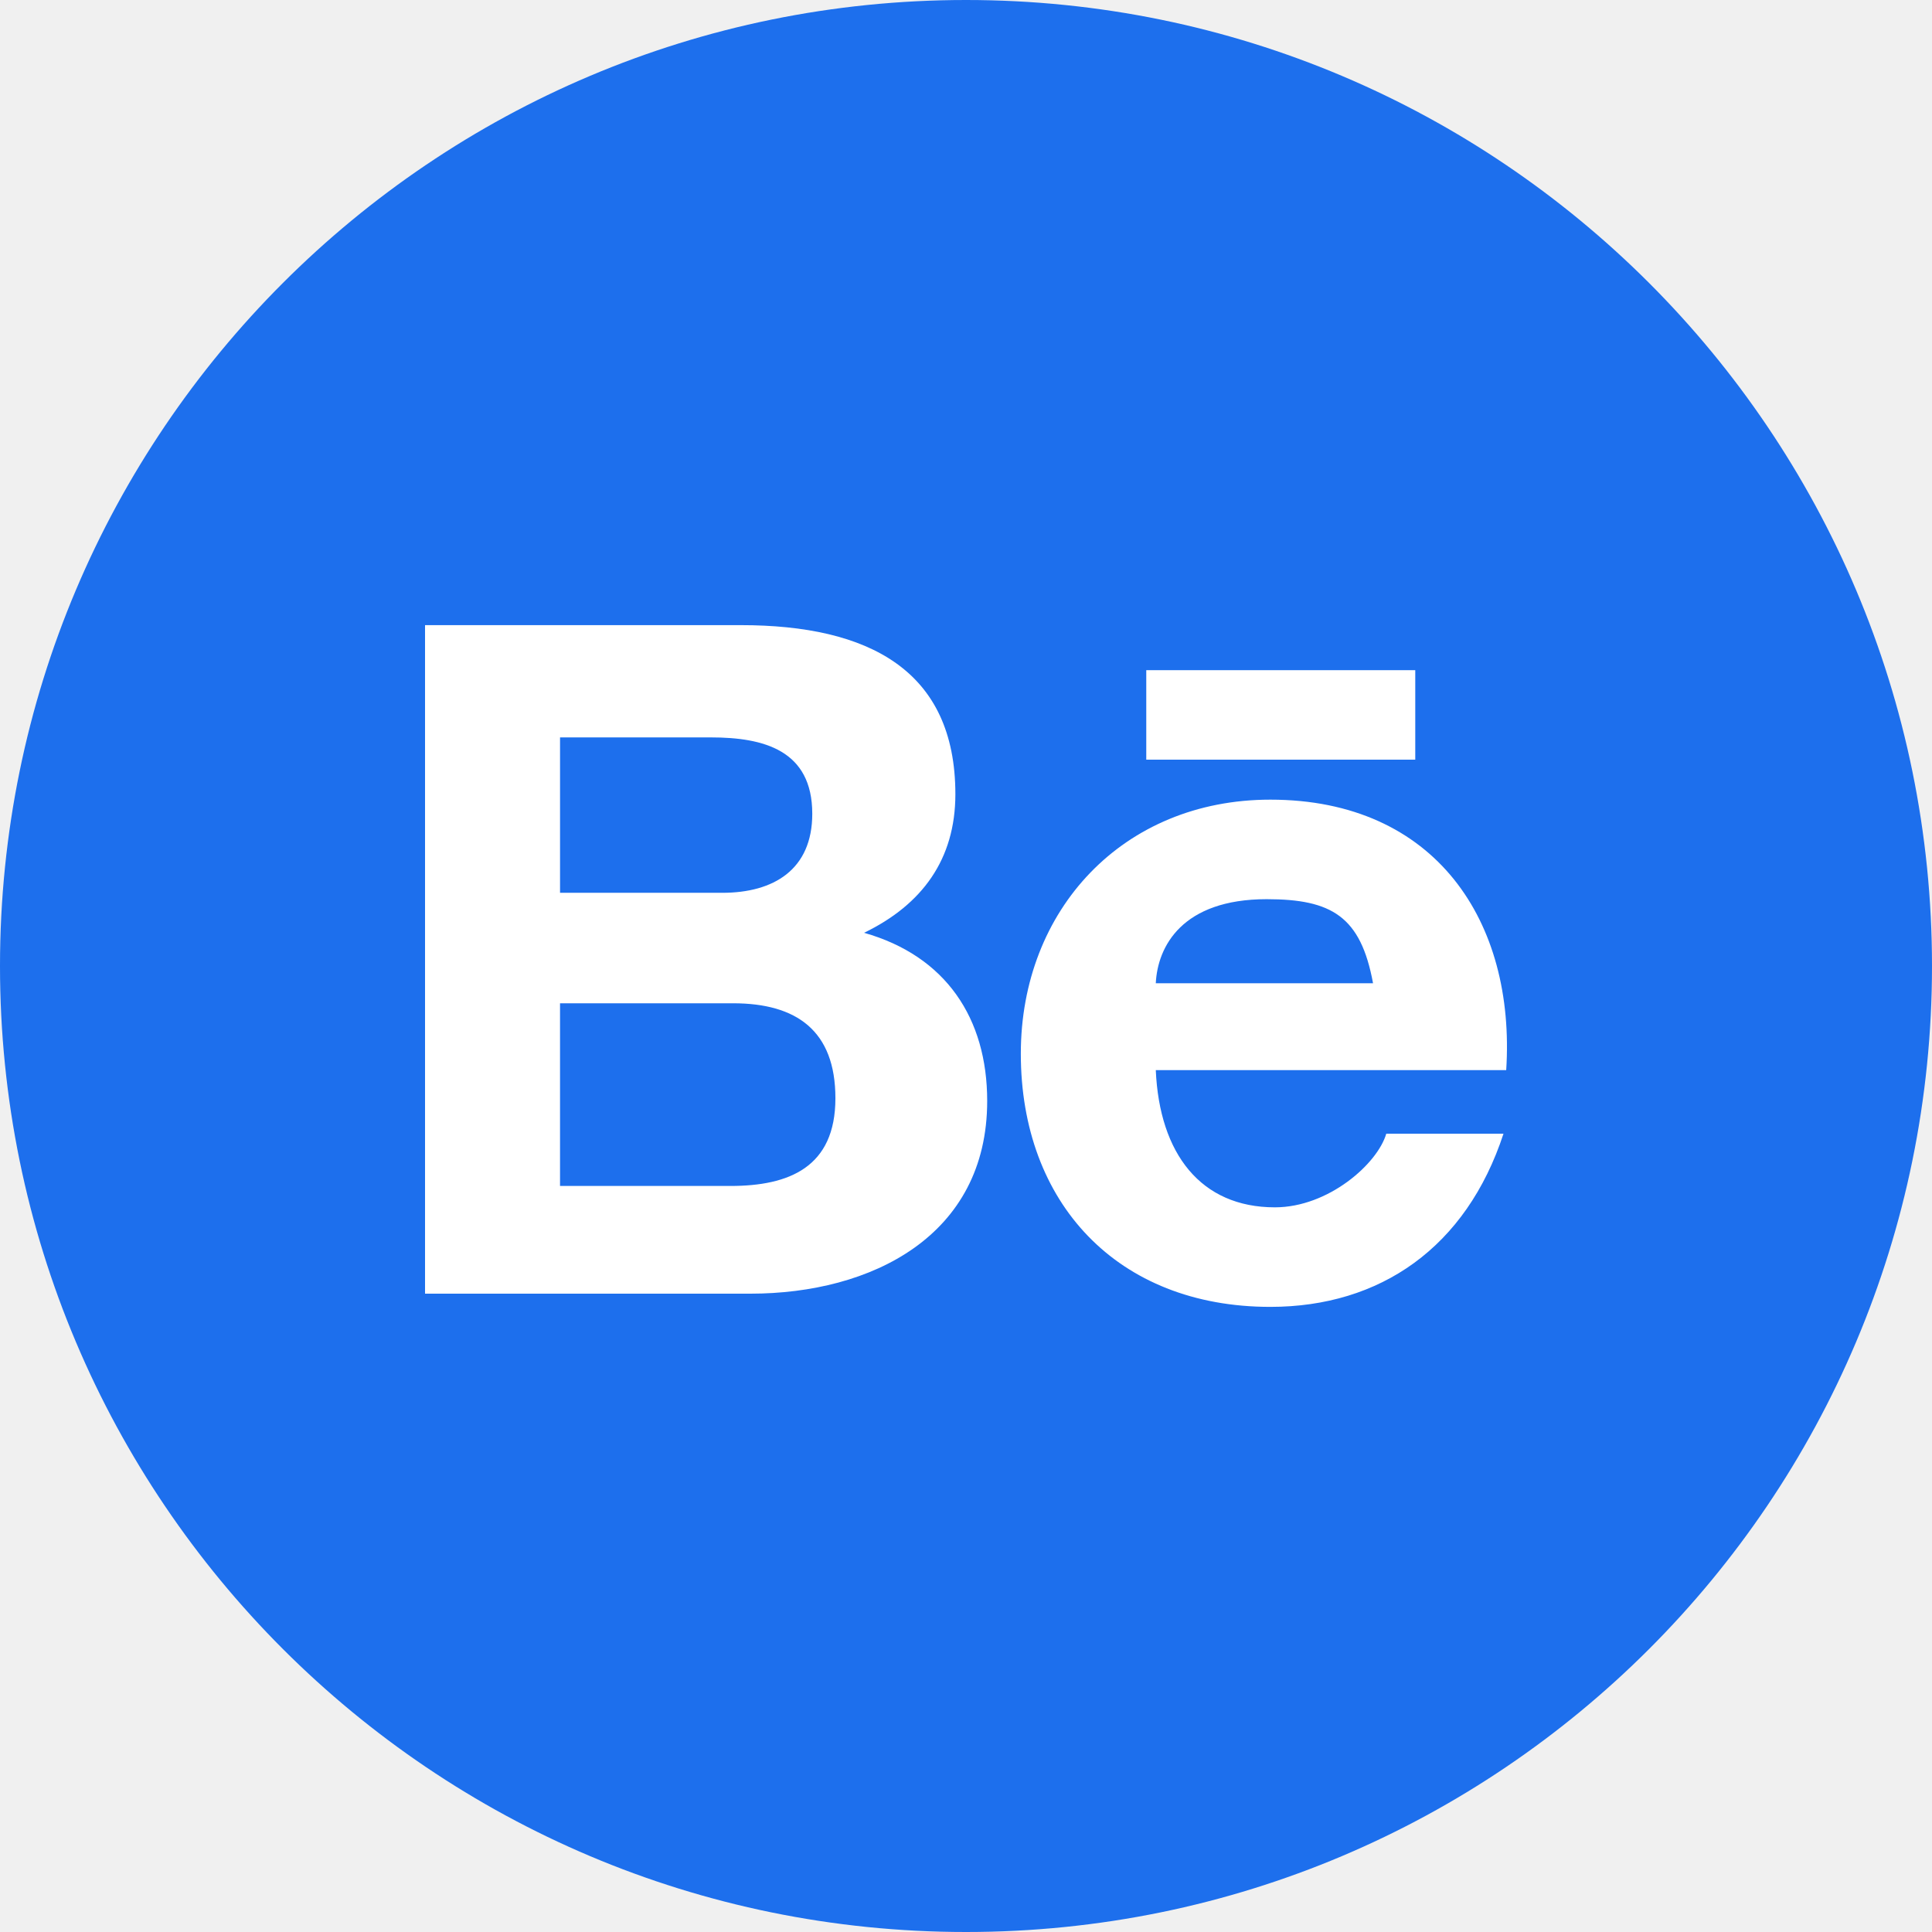
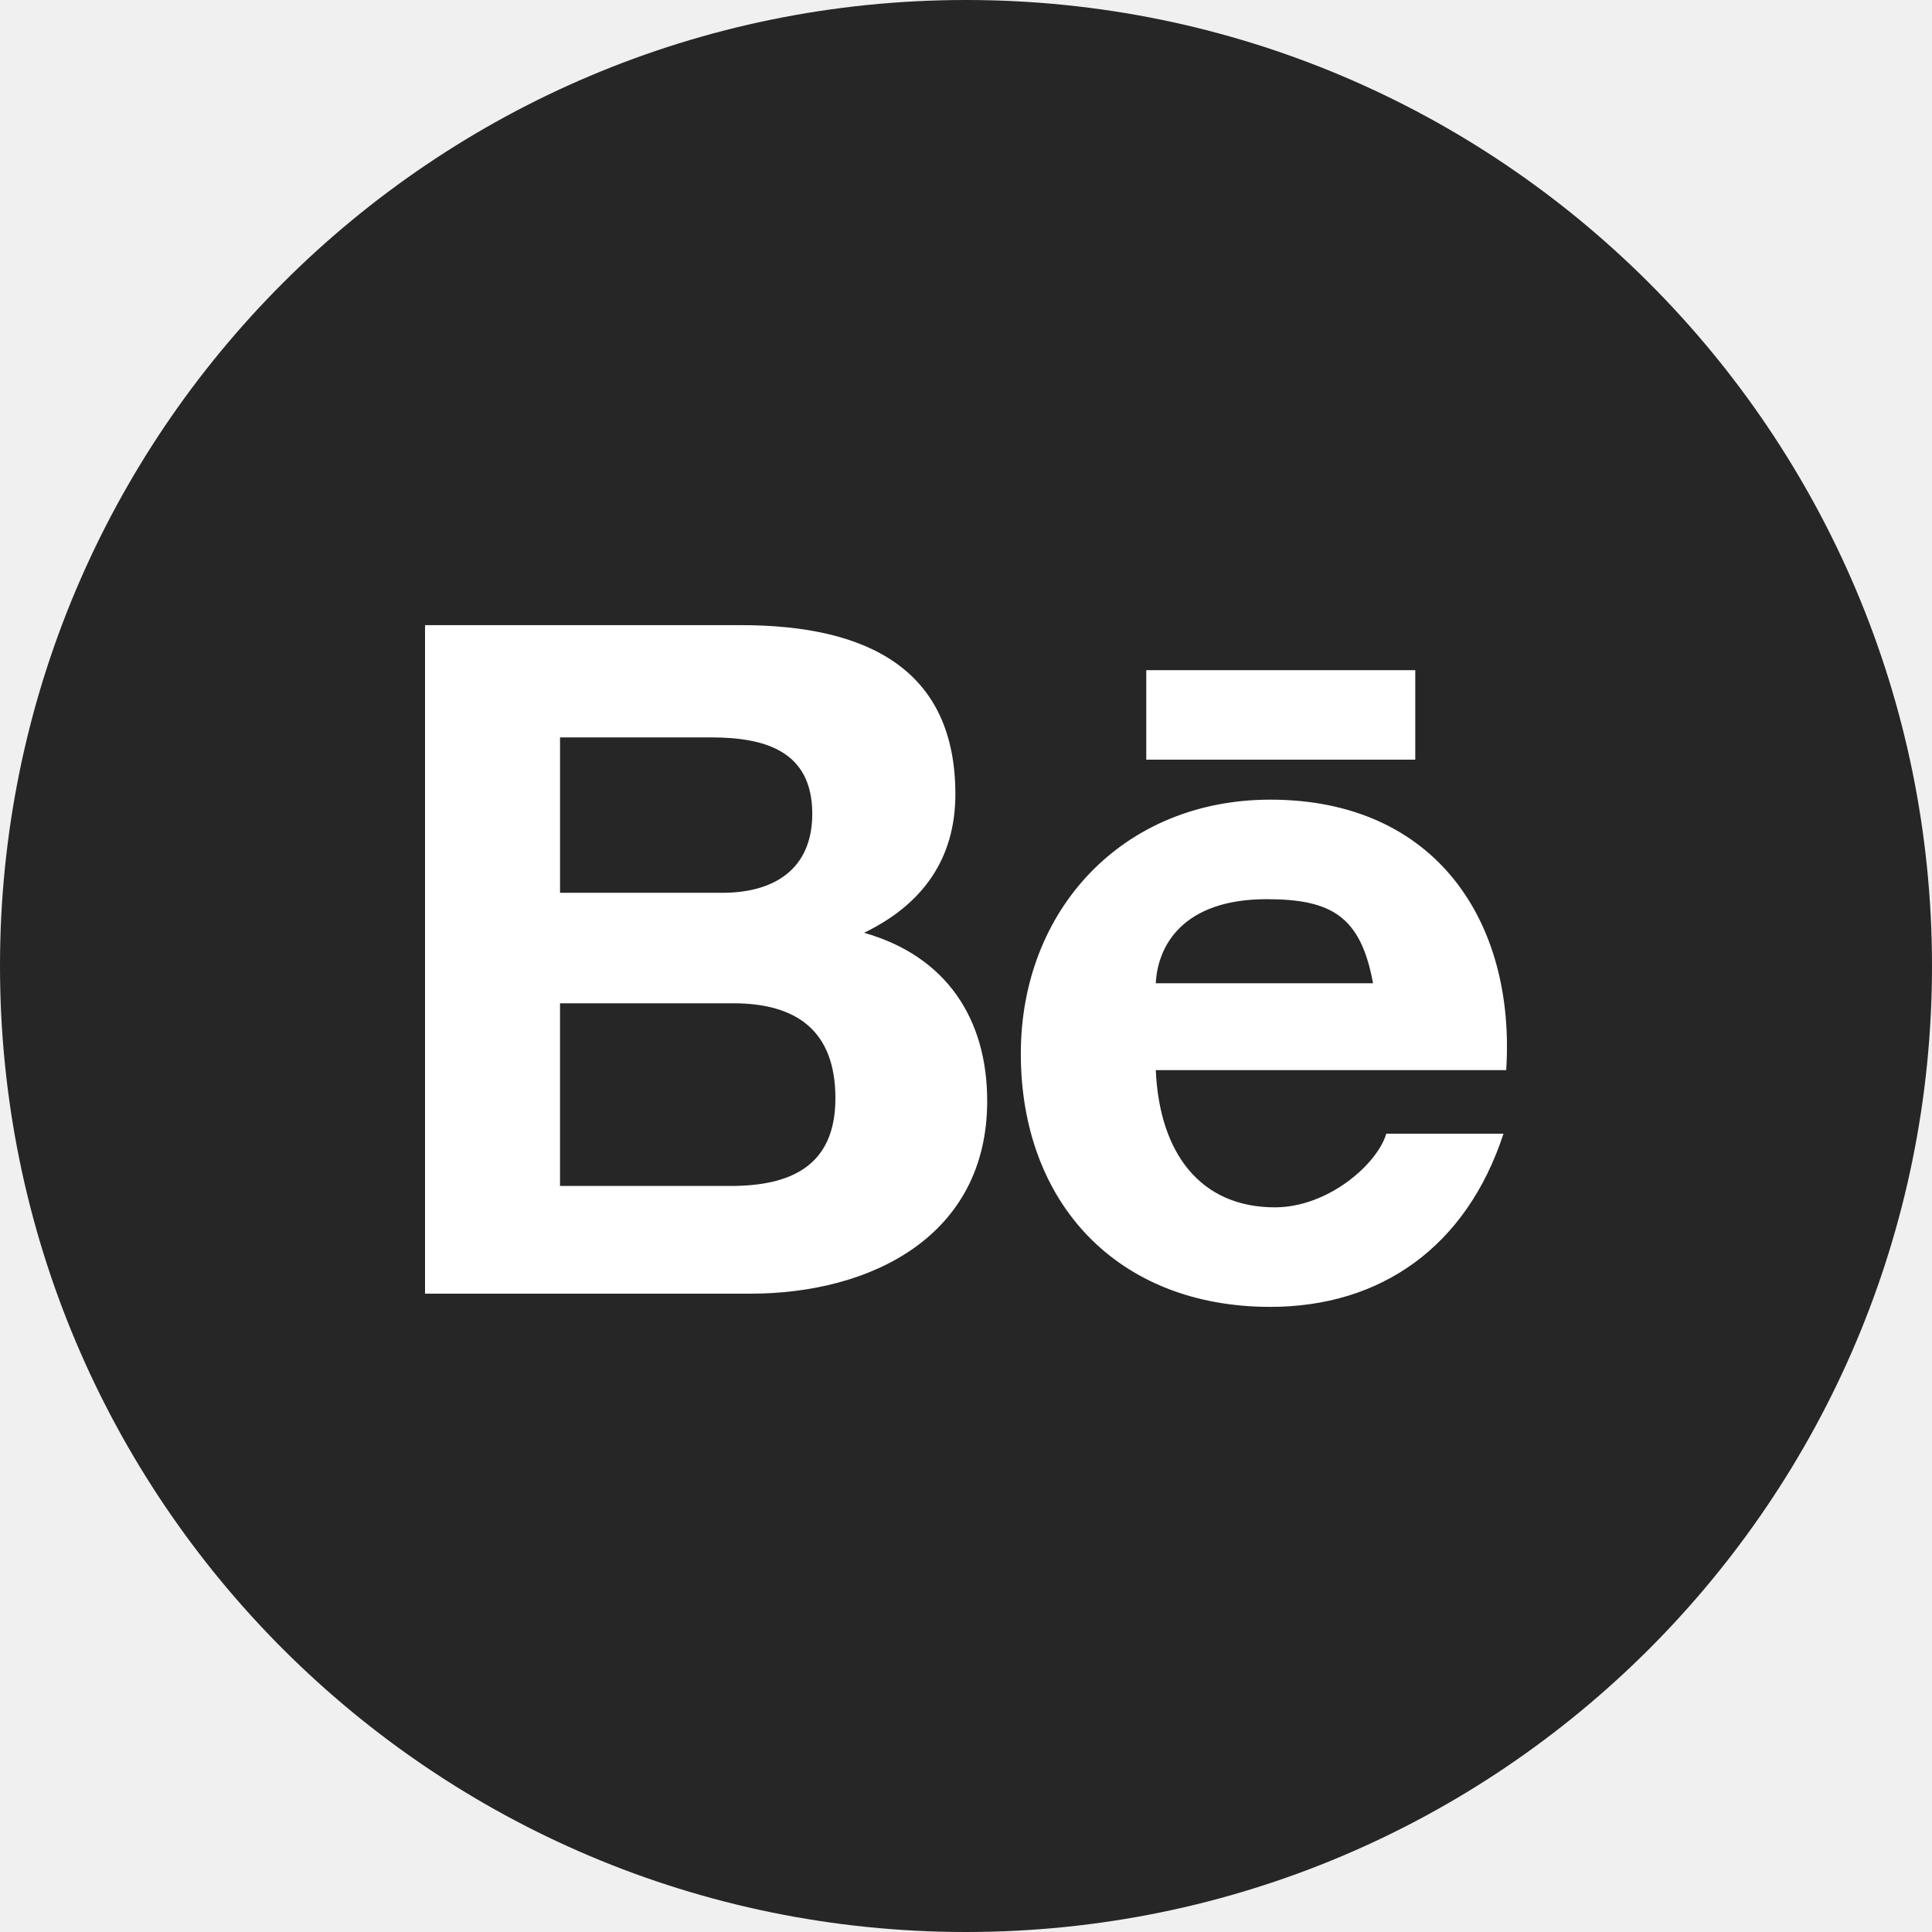
<svg xmlns="http://www.w3.org/2000/svg" version="1.1" id="Behance" x="0px" y="0px" viewBox="0 0 128 128" enable-background="new 0 0 128 128" xml:space="preserve">
  <g>
-     <circle id="behance-back" fill="#1D6FED" cx="64" cy="64" r="64" />
+     <circle id="behance-back" fill="#262626" cx="64" cy="64" r="64" />
    <path id="behance-behance" fill-rule="evenodd" clip-rule="evenodd" fill="#FFFFFF" d="M48.573,66.47H37.103v12.103h11.29   c3.881,0,6.955-1.236,6.955-5.811C55.349,68.275,52.759,66.47,48.573,66.47z M47.1,48.855h-9.996v10.296h10.747   c3.405,0,5.964-1.535,5.964-5.236C53.815,49.697,50.591,48.855,47.1,48.855z M65.404,72.941   c0,8.945-7.678,12.768-15.687,12.768H28.16V41.417h20.928c8.457,0,14.208,2.982,14.208,11.201   c0,4.307-2.195,7.316-6.049,9.182C62.663,63.336,65.404,67.464,65.404,72.941z M75.943,44.399h17.822v5.931H75.943   V44.399z M83.921,59.573c-5.601,0-7.228,3.133-7.347,5.569h14.393C90.154,60.718,88.228,59.573,83.921,59.573z    M76.574,70.897c0.24,5.539,2.981,9.092,7.891,9.092c3.551,0,6.804-2.893,7.378-4.877h7.767   c-2.469,7.529-8.162,11.472-15.447,11.472c-10.145,0-16.531-6.897-16.531-16.773c0-9.546,6.773-16.832,16.531-16.832   c10.963,0,16.26,8.101,15.627,17.918H76.574z" />
  </g>
</svg>
